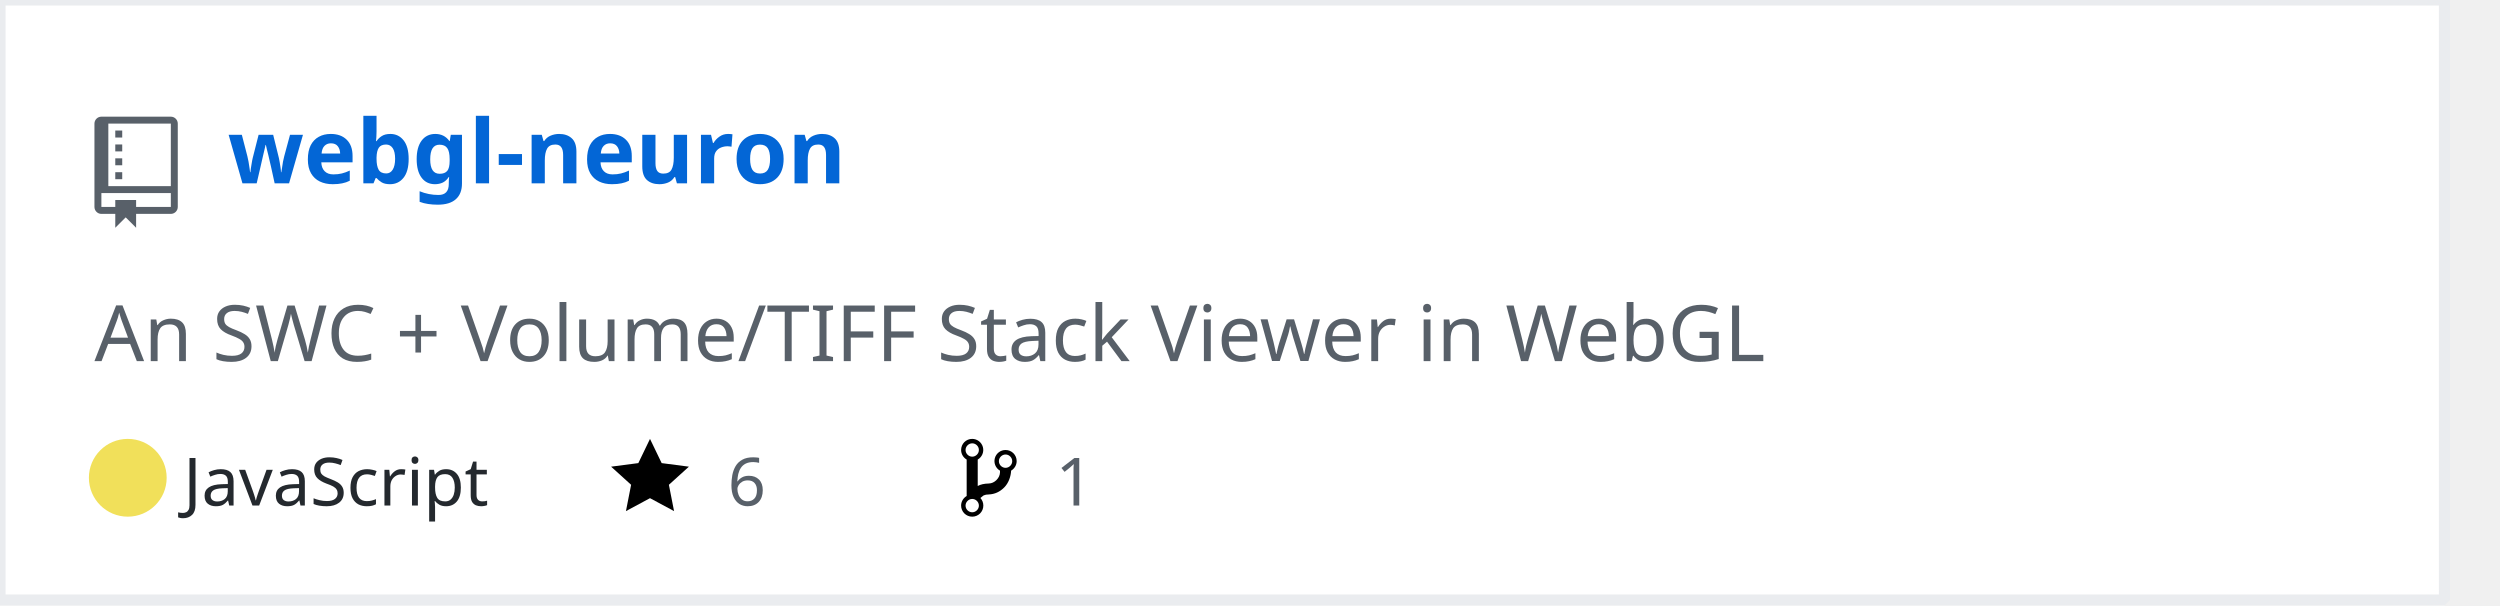
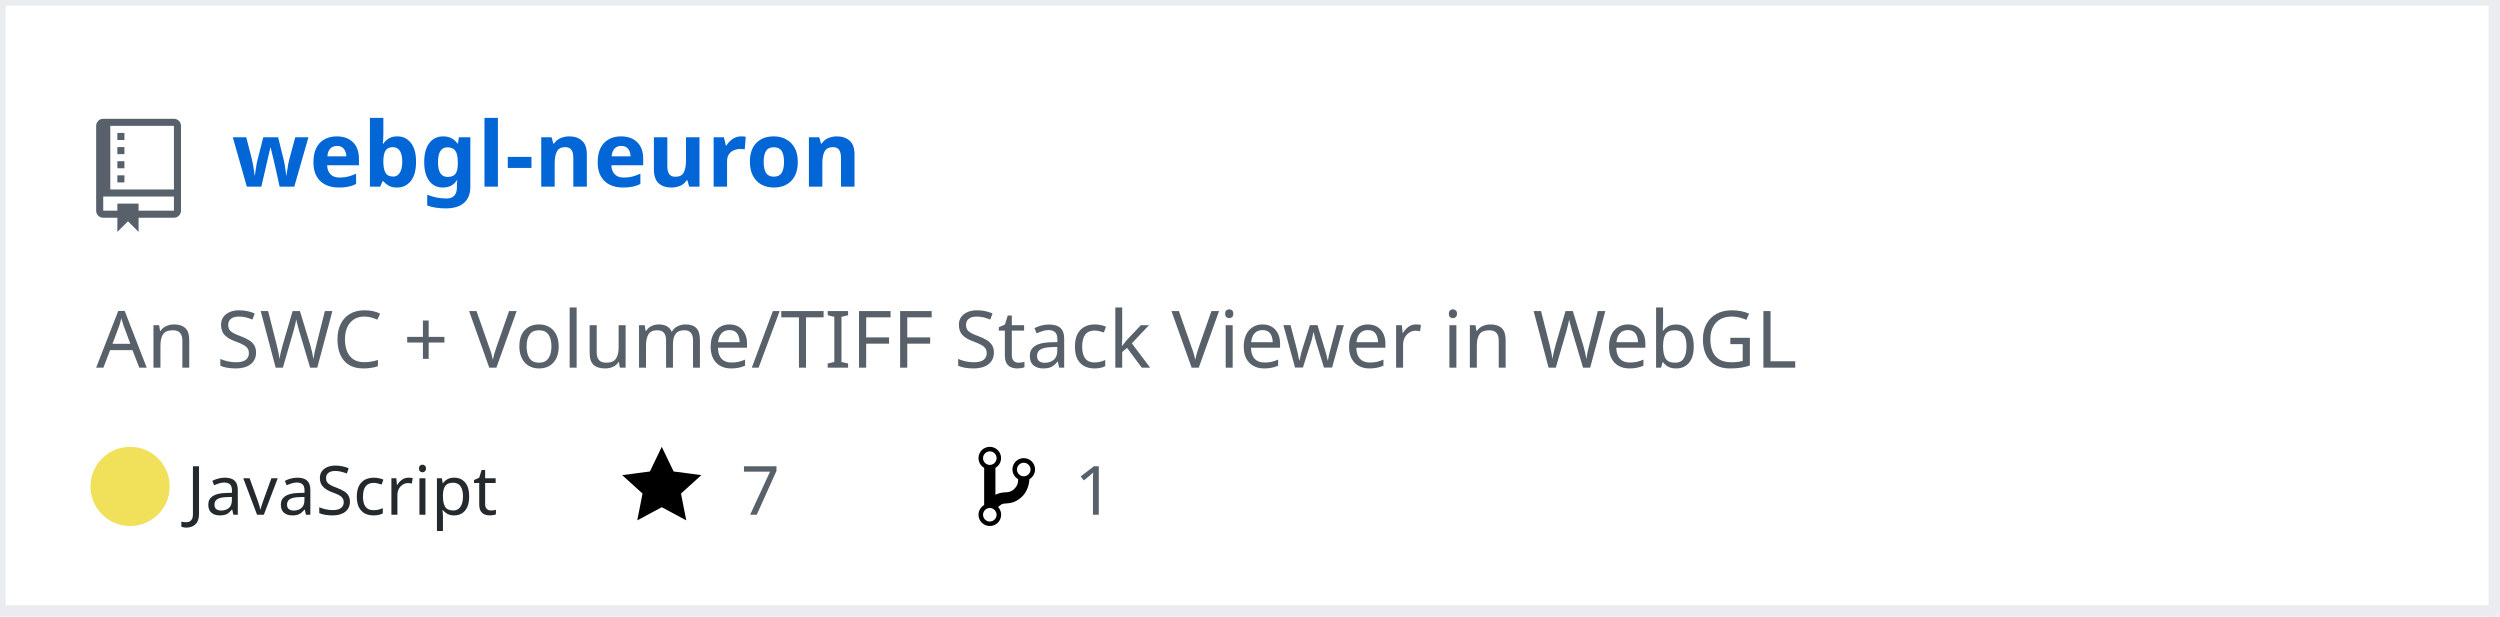
- <svg xmlns="http://www.w3.org/2000/svg" width="450" height="109" version="1.2" baseProfile="tiny">
+ <svg xmlns="http://www.w3.org/2000/svg" width="442" height="109" version="1.2" baseProfile="tiny">
  <defs />
  <g fill="none" stroke="black" stroke-width="1" fill-rule="evenodd" stroke-linecap="square" stroke-linejoin="bevel">
    <g fill="#ffffff" fill-opacity="1" stroke="none" transform="matrix(1,0,0,1,0,0)">
      <rect x="0" y="0" width="440" height="109" />
    </g>
-     <rect x="0" y="0" width="440" height="108" stroke="#eaecef" stroke-width="2" />
+     <rect x="0" y="0" width="441" height="108" stroke="#eaecef" stroke-width="2" />
    <g fill="#586069" fill-opacity="1" stroke="none" transform="matrix(1.25,0,0,1.25,17,21)">
      <path vector-effect="none" fill-rule="evenodd" d="M4,9 L3,9 L3,8 L4,8 L4,9 M4,6 L3,6 L3,7 L4,7 L4,6 M4,4 L3,4 L3,5 L4,5 L4,4 M4,2 L3,2 L3,3 L4,3 L4,2 M12,1 L12,13 C12,13.55 11.55,14 11,14 L6,14 L6,16 L4.5,14.5 L3,16 L3,14 L1,14 C0.45,14 0,13.55 0,13 L0,1 C0,0.45 0.45,0 1,0 L11,0 C11.55,0 12,0.45 12,1 M11,11 L1,11 L1,13 L3,13 L3,12 L6,12 L6,13 L11,13 L11,11 M11,1 L2,1 L2,10 L11,10 L11,1" />
    </g>
    <g fill="#0366d6" fill-opacity="1" stroke="#0366d6" stroke-opacity="1" stroke-width="1" stroke-linecap="square" stroke-linejoin="bevel" transform="matrix(1,0,0,1,0,0)">
-       <text fill="#0366d6" fill-opacity="1" stroke="none" xml:space="preserve" x="41" y="33" font-family="sans-serif" font-size="16" font-weight="630" font-style="normal">webgl-neuron</text>
+       <a href="https://github.com/Twinklebear/webgl-neuron">
+         <text fill="#0366d6" fill-opacity="1" stroke="none" xml:space="preserve" x="41" y="33" font-family="sans-serif" font-size="16" font-weight="630" font-style="normal">webgl-neuron</text>
+       </a>
    </g>
    <g fill="#586069" fill-opacity="1" stroke="#586069" stroke-opacity="1" stroke-width="1" stroke-linecap="square" stroke-linejoin="bevel" transform="matrix(1,0,0,1,0,0)">
      <text fill="#586069" fill-opacity="1" stroke="none" xml:space="preserve" x="17" y="65" font-family="sans-serif" font-size="14" font-weight="400" font-style="normal">An SWC + Volume/TIFF Stack Viewer in WebGL </text>
    </g>
    <g fill="#24292e" fill-opacity="1" stroke="#24292e" stroke-opacity="1" stroke-width="1" stroke-linecap="square" stroke-linejoin="bevel" transform="matrix(1,0,0,1,0,0)">
      <text fill="#24292e" fill-opacity="1" stroke="none" xml:space="preserve" x="33" y="91" font-family="sans-serif" font-size="12" font-weight="400" font-style="normal">JavaScript</text>
    </g>
    <g fill="#000000" fill-opacity="1" stroke="none" transform="matrix(1,0,0,1,110,78)">
-       <path vector-effect="none" fill-rule="evenodd" d="M14,6 L9.1,5.36 L7,1 L4.9,5.36 L0,6 L3.6,9.26 L2.67,14 L7,11.67 L11.33,14 L10.4,9.26 L14,6" />
+       <a href="https://github.com/Twinklebear/webgl-neuron/stargazers">
+         <path vector-effect="none" fill-rule="evenodd" d="M14,6 L9.1,5.36 L7,1 L4.9,5.36 L0,6 L3.6,9.26 L2.67,14 L7,11.67 L11.33,14 L10.4,9.26 L14,6" />
+       </a>
    </g>
    <g fill="#586069" fill-opacity="1" stroke="#586069" stroke-opacity="1" stroke-width="1" stroke-linecap="square" stroke-linejoin="bevel" transform="matrix(1,0,0,1,0,0)">
-       <text fill="#586069" fill-opacity="1" stroke="none" xml:space="preserve" x="131" y="91" font-family="sans-serif" font-size="12" font-weight="400" font-style="normal">6</text>
+       <a href="https://github.com/Twinklebear/webgl-neuron/stargazers">
+         <text fill="#586069" fill-opacity="1" stroke="none" xml:space="preserve" x="131" y="91" font-family="sans-serif" font-size="12" font-weight="400" font-style="normal">7</text>
+       </a>
    </g>
    <g fill="#000000" fill-opacity="1" stroke="none" transform="matrix(1,0,0,1,173,78)">
-       <path vector-effect="none" fill-rule="evenodd" d="M10,5 C10,3.89 9.11,3 8,3 C7.097,2.998 6.305,3.603 6.07,4.476 C5.836,5.348 6.217,6.269 7,6.72 L7,7.02 C6.98,7.54 6.77,8 6.37,8.4 C5.97,8.8 5.51,9.01 4.99,9.03 C4.16,9.05 3.51,9.19 2.99,9.48 L2.99,4.72 C3.773,4.269 4.154,3.348 3.92,2.476 C3.685,1.603 2.893,0.998 1.99,1 C0.88,1 0,1.89 0,3 C0.004,3.71 0.385,4.365 1,4.72 L1,11.28 C0.41,11.63 0,12.27 0,13 C0,14.11 0.89,15 2,15 C3.11,15 4,14.11 4,13 C4,12.47 3.8,12 3.47,11.64 C3.56,11.58 3.95,11.23 4.06,11.17 C4.31,11.06 4.62,11 5,11 C6.05,10.95 6.95,10.55 7.75,9.75 C8.55,8.95 8.95,7.77 9,6.73 L8.98,6.73 C9.59,6.37 10,5.73 10,5 M2,1.8 C2.66,1.8 3.2,2.35 3.2,3 C3.2,3.65 2.65,4.2 2,4.2 C1.35,4.2 0.8,3.65 0.8,3 C0.8,2.35 1.35,1.8 2,1.8 M2,14.21 C1.34,14.21 0.8,13.66 0.8,13.01 C0.8,12.36 1.35,11.81 2,11.81 C2.65,11.81 3.2,12.36 3.2,13.01 C3.2,13.66 2.65,14.21 2,14.21 M8,6.21 C7.34,6.21 6.8,5.66 6.8,5.01 C6.8,4.36 7.35,3.81 8,3.81 C8.65,3.81 9.2,4.36 9.2,5.01 C9.2,5.66 8.65,6.21 8,6.21 " />
+       <a href="https://github.com/Twinklebear/webgl-neuron/network/members">
+         <path vector-effect="none" fill-rule="evenodd" d="M10,5 C10,3.89 9.11,3 8,3 C7.097,2.998 6.305,3.603 6.07,4.476 C5.836,5.348 6.217,6.269 7,6.72 L7,7.02 C6.98,7.54 6.77,8 6.37,8.4 C5.97,8.8 5.51,9.01 4.99,9.03 C4.16,9.05 3.51,9.19 2.99,9.48 L2.99,4.72 C3.773,4.269 4.154,3.348 3.92,2.476 C3.685,1.603 2.893,0.998 1.99,1 C0.88,1 0,1.89 0,3 C0.004,3.71 0.385,4.365 1,4.72 L1,11.28 C0.41,11.63 0,12.27 0,13 C0,14.11 0.89,15 2,15 C3.11,15 4,14.11 4,13 C4,12.47 3.8,12 3.47,11.64 C3.56,11.58 3.95,11.23 4.06,11.17 C4.31,11.06 4.62,11 5,11 C6.05,10.95 6.95,10.55 7.75,9.75 C8.55,8.95 8.95,7.77 9,6.73 L8.98,6.73 C9.59,6.37 10,5.73 10,5 M2,1.8 C2.66,1.8 3.2,2.35 3.2,3 C3.2,3.65 2.65,4.2 2,4.2 C1.35,4.2 0.8,3.65 0.8,3 C0.8,2.35 1.35,1.8 2,1.8 M2,14.21 C1.34,14.21 0.8,13.66 0.8,13.01 C0.8,12.36 1.35,11.81 2,11.81 C2.65,11.81 3.2,12.36 3.2,13.01 C3.2,13.66 2.65,14.21 2,14.21 M8,6.21 C7.34,6.21 6.8,5.66 6.8,5.01 C6.8,4.36 7.35,3.81 8,3.81 C8.65,3.81 9.2,4.36 9.2,5.01 C9.2,5.66 8.65,6.21 8,6.21 " />
+       </a>
    </g>
    <g fill="#586069" fill-opacity="1" stroke="#586069" stroke-opacity="1" stroke-width="1" stroke-linecap="square" stroke-linejoin="bevel" transform="matrix(1,0,0,1,0,0)">
-       <text fill="" fill-opacity="1" stroke="none" xml:space="preserve" x="190" y="91" font-family="sans-serif" font-size="12" font-weight="400" font-style="normal">1</text>
+       <a href="https://github.com/Twinklebear/webgl-neuron/network/members">
+         <text fill="" fill-opacity="1" stroke="none" xml:space="preserve" x="190" y="91" font-family="sans-serif" font-size="12" font-weight="400" font-style="normal">1</text>
+       </a>
    </g>
    <circle cx="23" cy="86" r="7" stroke="none" fill="#f1e05a" />
  </g>
</svg>
